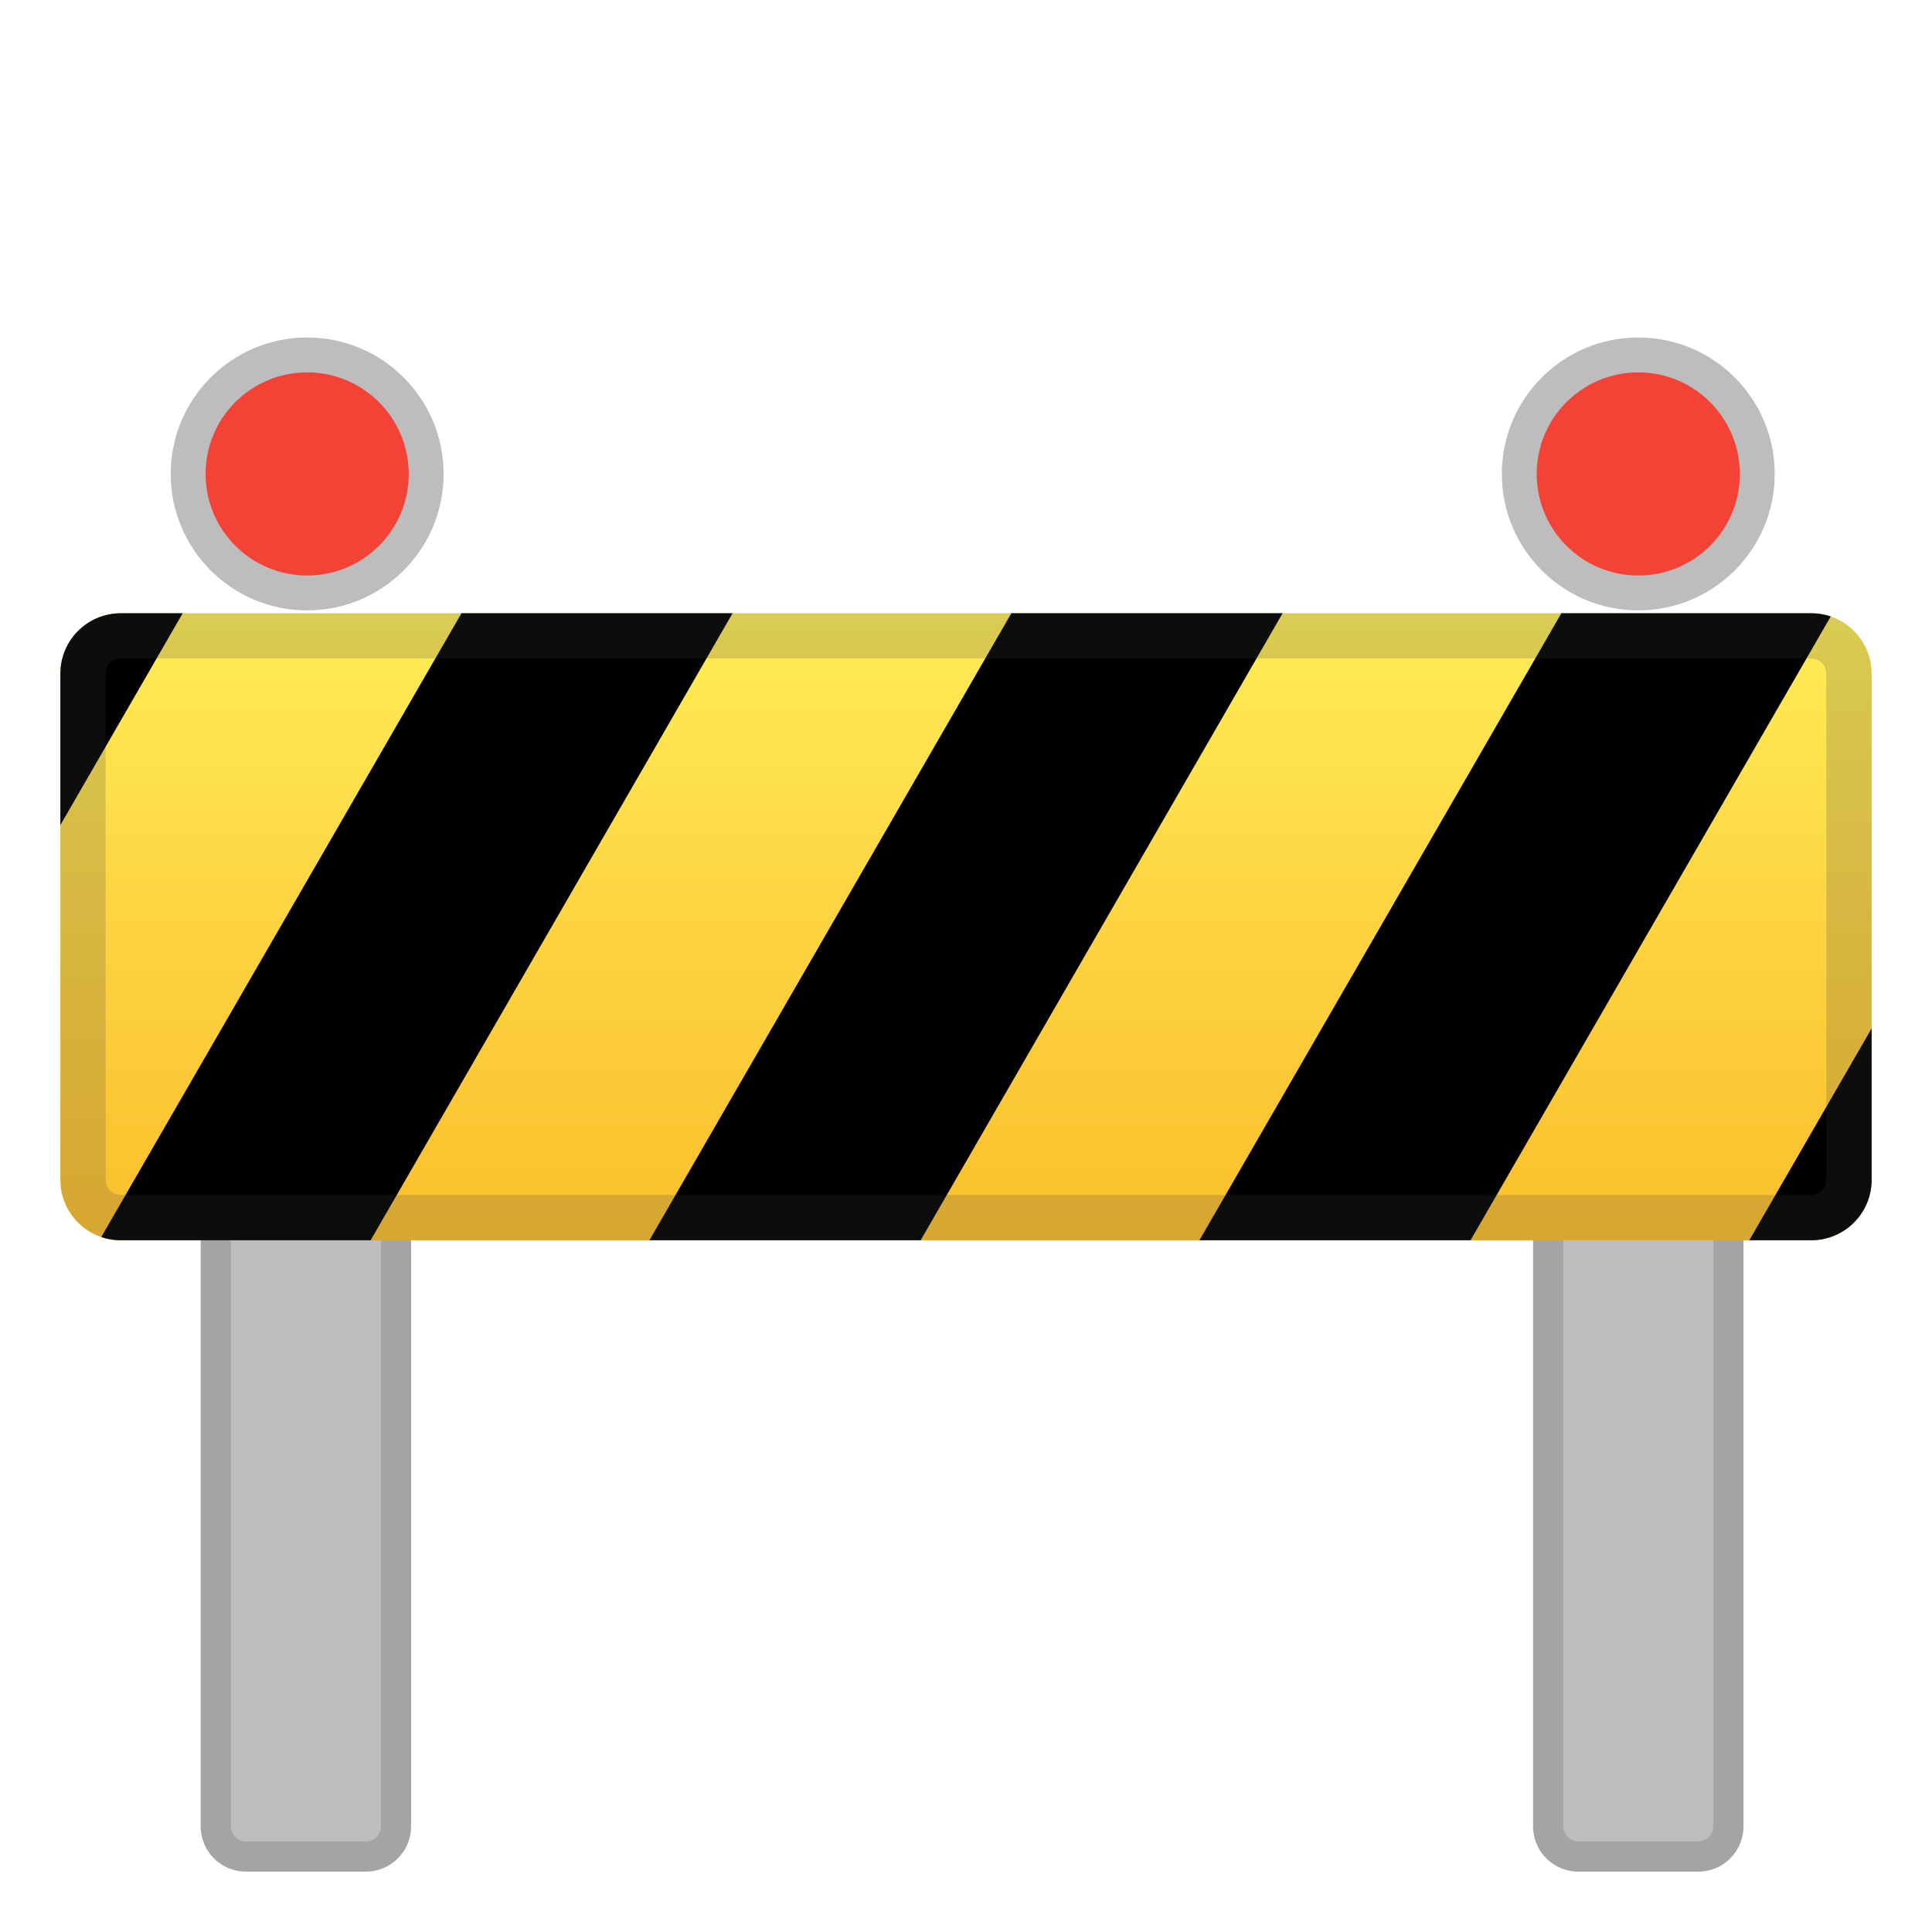
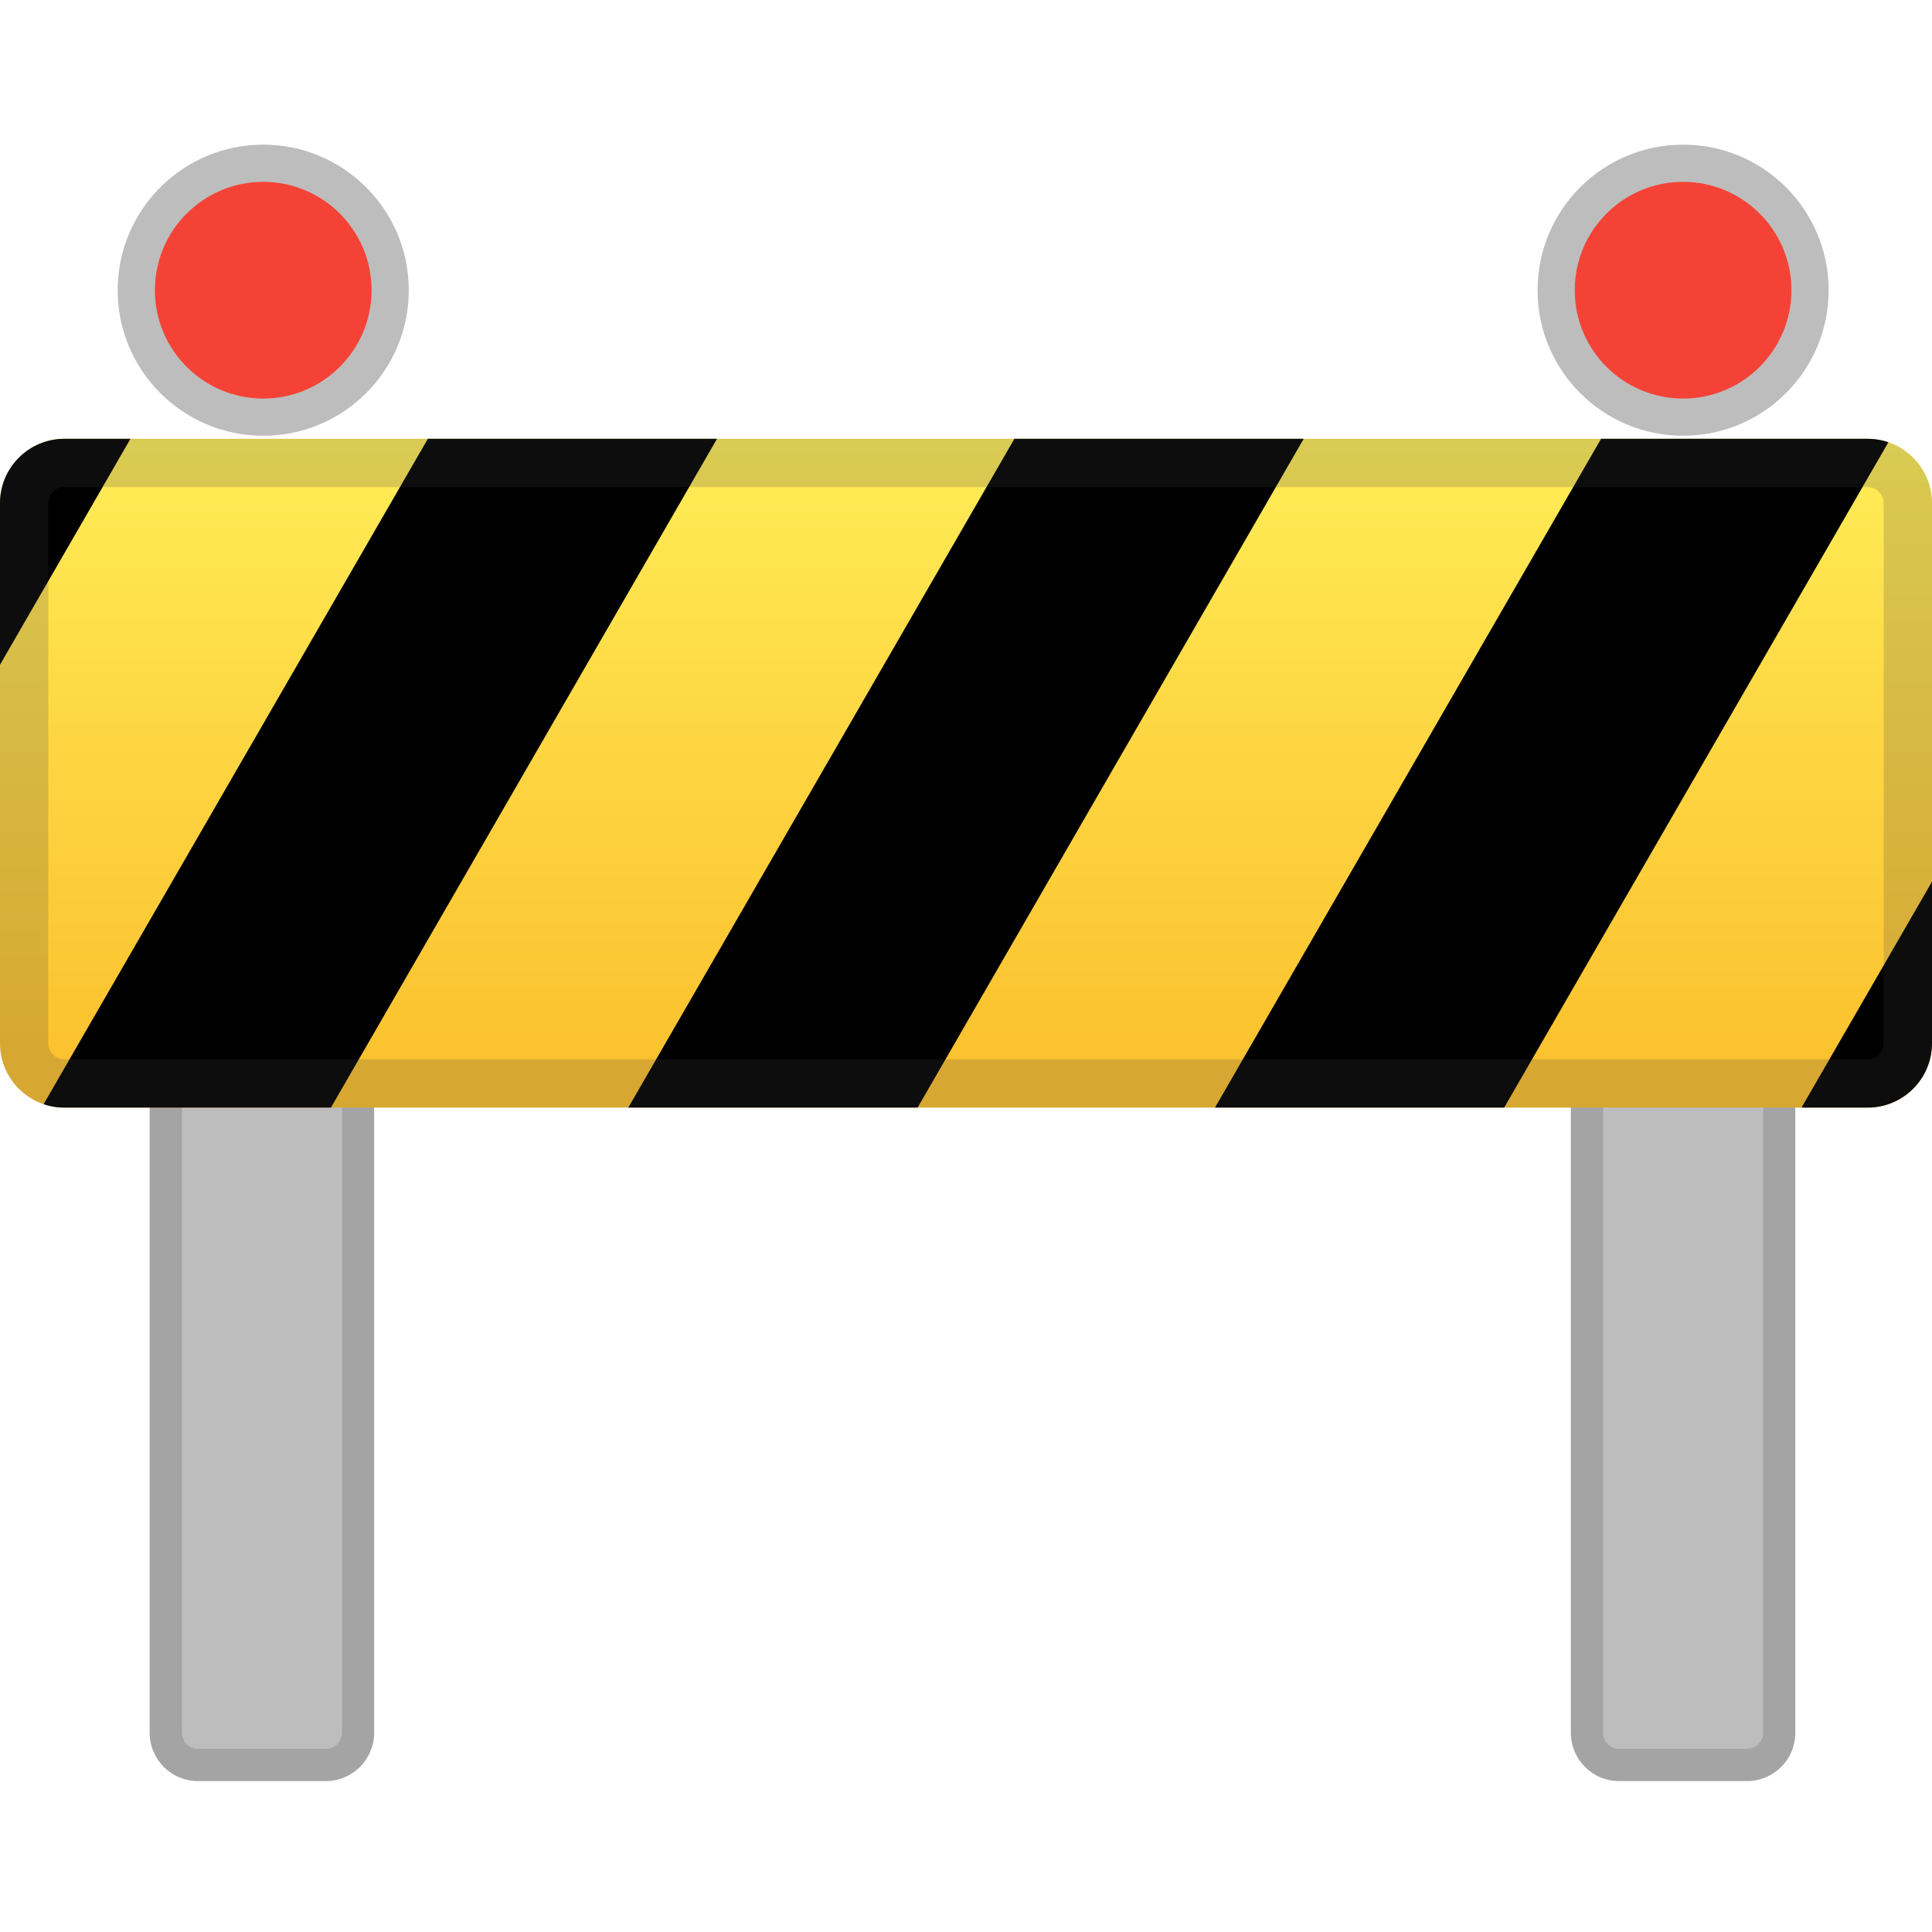
- <svg xmlns="http://www.w3.org/2000/svg" xmlns:xlink="http://www.w3.org/1999/xlink" width="128" height="128" style="enable-background:new 0 0 128 128;">
-   <g>
-     <path d="M24.24,124h-7.94c-1.66,0-3-1.34-3-3V77.27h13.94V121C27.24,122.66,25.89,124,24.24,124z" style="fill:#BDBDBD;" />
-     <path d="M112.51,124h-7.94c-1.66,0-3-1.34-3-3V77.27h13.94V121C115.51,122.66,114.17,124,112.51,124z" style="fill:#BDBDBD;" />
-     <g style="opacity:0.2;">
-       <path d="M25.24,79.27V121c0,0.55-0.45,1-1,1h-7.94c-0.55,0-1-0.45-1-1V79.27H25.24 M27.24,77.27H13.29V121 c0,1.66,1.34,3,3,3h7.94c1.66,0,3-1.34,3-3V77.27L27.24,77.27z" style="fill:#424242;" />
+ <svg xmlns="http://www.w3.org/2000/svg" xmlns:xlink="http://www.w3.org/1999/xlink" width="128" height="128" style="enable-background:new 0 0 128 128;" id="svg3521" version="1.1">
+   <defs id="defs3580" />
+   <g id="g3523" transform="matrix(1.066667,0,0,1.066667,-4.266667,-14.26667)">
+     <path d="m 24.24,124 -7.94,0 c -1.66,0 -3,-1.34 -3,-3 l 0,-43.73 13.94,0 0,43.73 c 0,1.66 -1.35,3 -3,3 z" style="fill:#bdbdbd" id="path3525" />
+     <path d="m 112.51,124 -7.94,0 c -1.66,0 -3,-1.34 -3,-3 l 0,-43.73 13.94,0 0,43.73 c 0,1.66 -1.34,3 -3,3 z" style="fill:#bdbdbd" id="path3527" />
+     <g style="opacity:0.2" id="g3529">
+       <path d="m 25.24,79.27 0,41.73 c 0,0.55 -0.45,1 -1,1 l -7.94,0 c -0.55,0 -1,-0.45 -1,-1 l 0,-41.73 9.94,0 m 2,-2 -13.95,0 0,43.73 c 0,1.66 1.34,3 3,3 l 7.94,0 c 1.66,0 3,-1.34 3,-3 l 0,-43.73 0.01,0 z" style="fill:#424242" id="path3531" />
    </g>
-     <g style="opacity:0.2;">
-       <path d="M113.51,79.27V121c0,0.55-0.45,1-1,1h-7.94c-0.55,0-1-0.45-1-1V79.27H113.51 M115.51,77.27h-13.94 V121c0,1.66,1.34,3,3,3h7.94c1.66,0,3-1.34,3-3V77.27L115.51,77.27z" style="fill:#424242;" />
+     <g style="opacity:0.2" id="g3533">
+       <path d="m 113.51,79.27 0,41.73 c 0,0.55 -0.45,1 -1,1 l -7.94,0 c -0.55,0 -1,-0.45 -1,-1 l 0,-41.73 9.94,0 m 2,-2 -13.94,0 0,43.73 c 0,1.66 1.34,3 3,3 l 7.94,0 c 1.66,0 3,-1.34 3,-3 l 0,-43.73 0,0 z" style="fill:#424242" id="path3535" />
    </g>
    <linearGradient id="SVGID_1_" gradientUnits="userSpaceOnUse" x1="64" x2="64" y1="39.192" y2="81.02">
-       <stop offset="0.026" style="stop-color:#FFEE58" />
-       <stop offset="0.487" style="stop-color:#FDD642" />
-       <stop offset="1" style="stop-color:#FBC02D" />
+       <stop offset="0.026" style="stop-color:#FFEE58" id="stop3538" />
+       <stop offset="0.487" style="stop-color:#FDD642" id="stop3540" />
+       <stop offset="1" style="stop-color:#FBC02D" id="stop3542" />
    </linearGradient>
-     <path d="M120,82.17H8c-2.21,0-4-1.79-4-4V44.63c0-2.21,1.79-4,4-4h112c2.21,0,4,1.79,4,4v33.54 C124,80.38,122.21,82.17,120,82.17z" style="fill:url(#SVGID_1_);" />
-     <circle cx="20.35" cy="31.4" r="9.04" style="fill:#BDBDBD;" />
-     <circle cx="20.35" cy="31.4" r="6.73" style="fill:#F44336;" />
-     <circle cx="108.54" cy="31.4" r="9.04" style="fill:#BDBDBD;" />
-     <circle cx="108.54" cy="31.4" r="6.73" style="fill:#F44336;" />
-     <g>
-       <defs>
-         <path id="SVGID_2_" d="M120,82.17H8c-2.21,0-4-1.79-4-4V44.63c0-2.21,1.79-4,4-4h112c2.21,0,4,1.79,4,4v33.54 C124,80.38,122.21,82.17,120,82.17z" />
+     <path d="m 120,82.17 -112,0 c -2.21,0 -4,-1.79 -4,-4 L 4,44.63 c 0,-2.21 1.79,-4 4,-4 l 112,0 c 2.21,0 4,1.79 4,4 l 0,33.54 c 0,2.21 -1.79,4 -4,4 z" style="fill:url(#SVGID_1_)" id="path3544" />
+     <circle cx="20.35" cy="31.4" r="9.04" style="fill:#bdbdbd" id="circle3546" />
+     <circle cx="20.35" cy="31.4" r="6.73" style="fill:#f44336" id="circle3548" />
+     <circle cx="108.54" cy="31.4" r="9.04" style="fill:#bdbdbd" id="circle3550" />
+     <circle cx="108.54" cy="31.4" r="6.73" style="fill:#f44336" id="circle3552" />
+     <g id="g3554">
+       <defs id="defs3556">
+         <path id="SVGID_2_" d="m 120,82.17 -112,0 c -2.21,0 -4,-1.79 -4,-4 L 4,44.63 c 0,-2.21 1.79,-4 4,-4 l 112,0 c 2.21,0 4,1.79 4,4 l 0,33.54 c 0,2.21 -1.79,4 -4,4 z" />
      </defs>
      <clipPath id="SVGID_3_">
-         <use style="overflow:visible;" xlink:href="#SVGID_2_" />
+         <use style="overflow:visible" xlink:href="#SVGID_2_" id="use3560" x="0" y="0" width="100%" height="100%" />
      </clipPath>
-       <g style="clip-path:url(#SVGID_3_);">
-         <polygon points="-15.62,88.64 -33.58,88.64 -2.13,34.16 15.84,34.16 " />
-         <polygon points="20.82,88.64 2.85,88.64 34.31,34.16 52.27,34.16 " />
-         <polygon points="57.26,88.64 39.29,88.64 70.74,34.16 88.71,34.16 " />
-         <polygon points="93.69,88.64 75.73,88.64 107.18,34.16 125.15,34.16 " />
-         <polygon points="130.13,88.64 112.16,88.64 143.62,34.16 161.58,34.16 " />
+       <g id="g3562" clip-path="url(#SVGID_3_)">
+         <polygon points="-2.13,34.16 15.84,34.16 -15.62,88.64 -33.58,88.64 " id="polygon3564" />
+         <polygon points="34.31,34.16 52.27,34.16 20.82,88.64 2.85,88.64 " id="polygon3566" />
+         <polygon points="70.74,34.16 88.71,34.16 57.26,88.64 39.29,88.64 " id="polygon3568" />
+         <polygon points="107.18,34.16 125.15,34.16 93.69,88.64 75.73,88.64 " id="polygon3570" />
+         <polygon points="143.62,34.16 161.58,34.16 130.13,88.64 112.16,88.64 " id="polygon3572" />
      </g>
    </g>
-     <g style="opacity:0.2;">
-       <path d="M120,43.63c0.55,0,1,0.45,1,1v33.54c0,0.55-0.45,1-1,1H8c-0.55,0-1-0.45-1-1V44.63 c0-0.55,0.45-1,1-1H120 M120,40.63H8c-2.21,0-4,1.79-4,4v33.54c0,2.21,1.79,4,4,4h112c2.21,0,4-1.79,4-4V44.63 C124,42.43,122.21,40.63,120,40.63L120,40.63z" style="fill:#424242;" />
+     <g style="opacity:0.2" id="g3574">
+       <path d="m 120,43.63 c 0.55,0 1,0.45 1,1 l 0,33.54 c 0,0.55 -0.45,1 -1,1 l -112,0 c -0.55,0 -1,-0.45 -1,-1 L 7,44.63 c 0,-0.55 0.45,-1 1,-1 l 112,0 m 0,-3 -112,0 c -2.21,0 -4,1.79 -4,4 l 0,33.54 c 0,2.21 1.79,4 4,4 l 112,0 c 2.21,0 4,-1.79 4,-4 l 0,-33.54 c 0,-2.2 -1.79,-4 -4,-4 l 0,0 z" style="fill:#424242" id="path3576" />
    </g>
  </g>
</svg>
